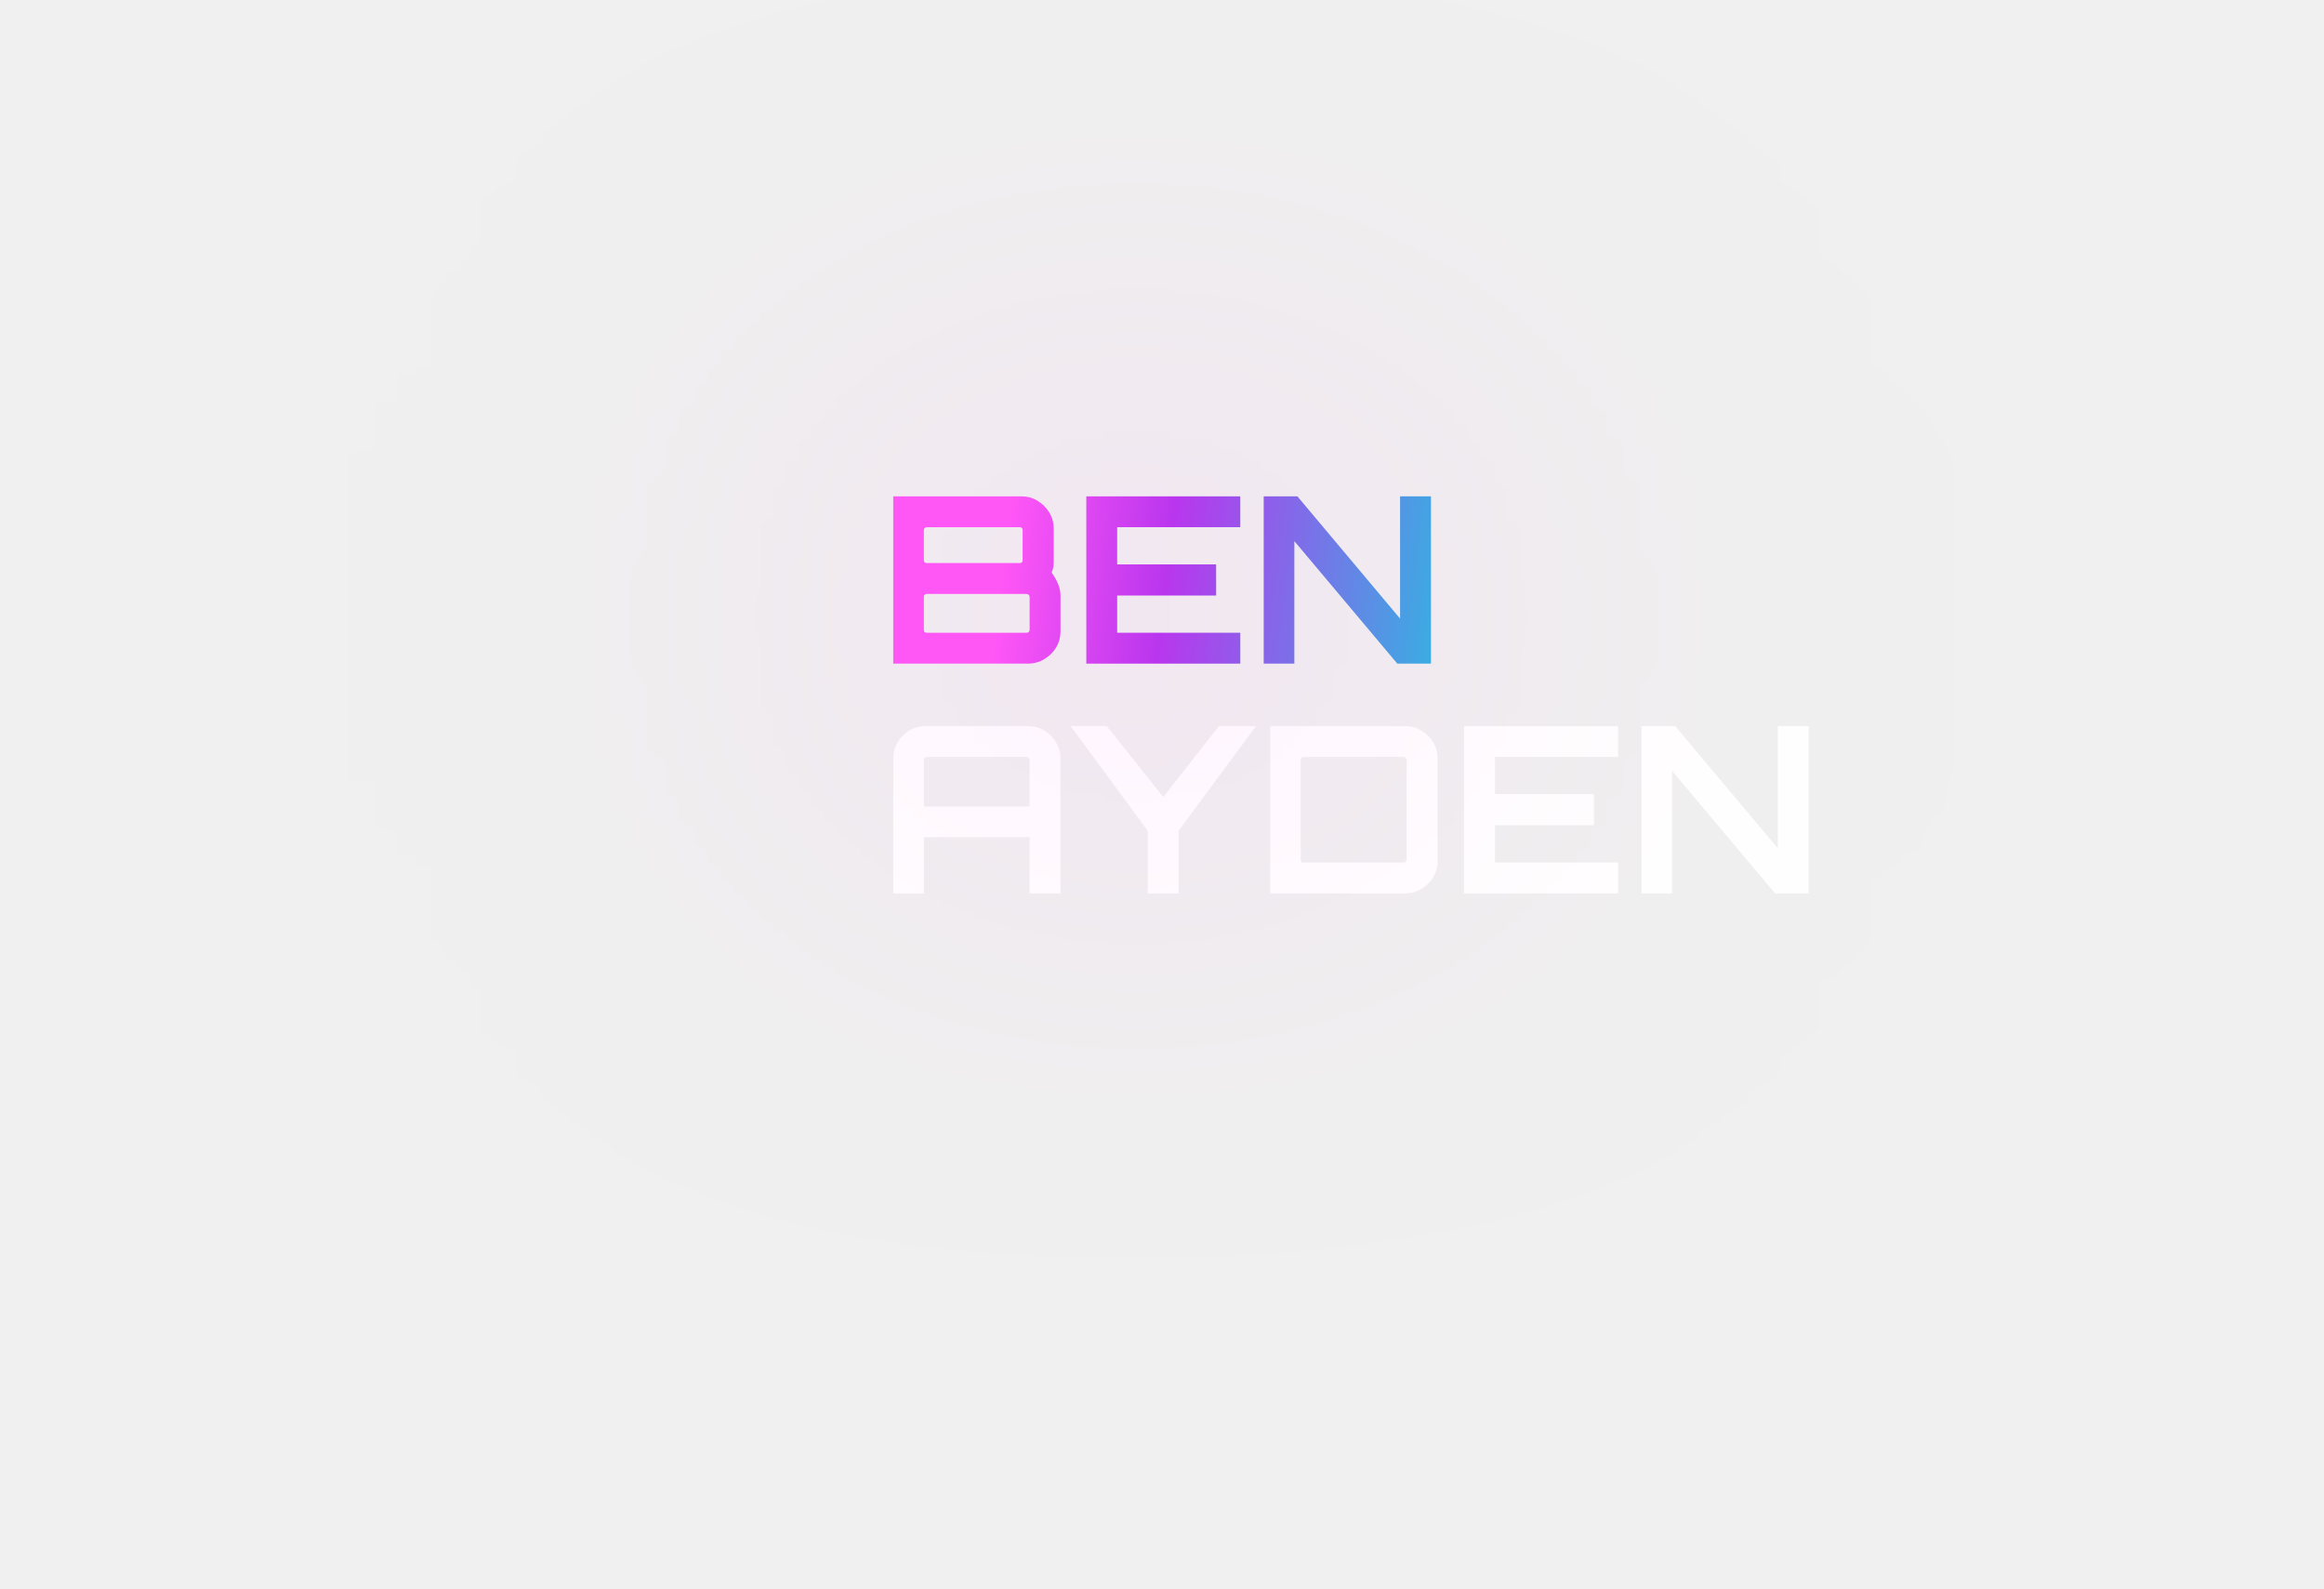
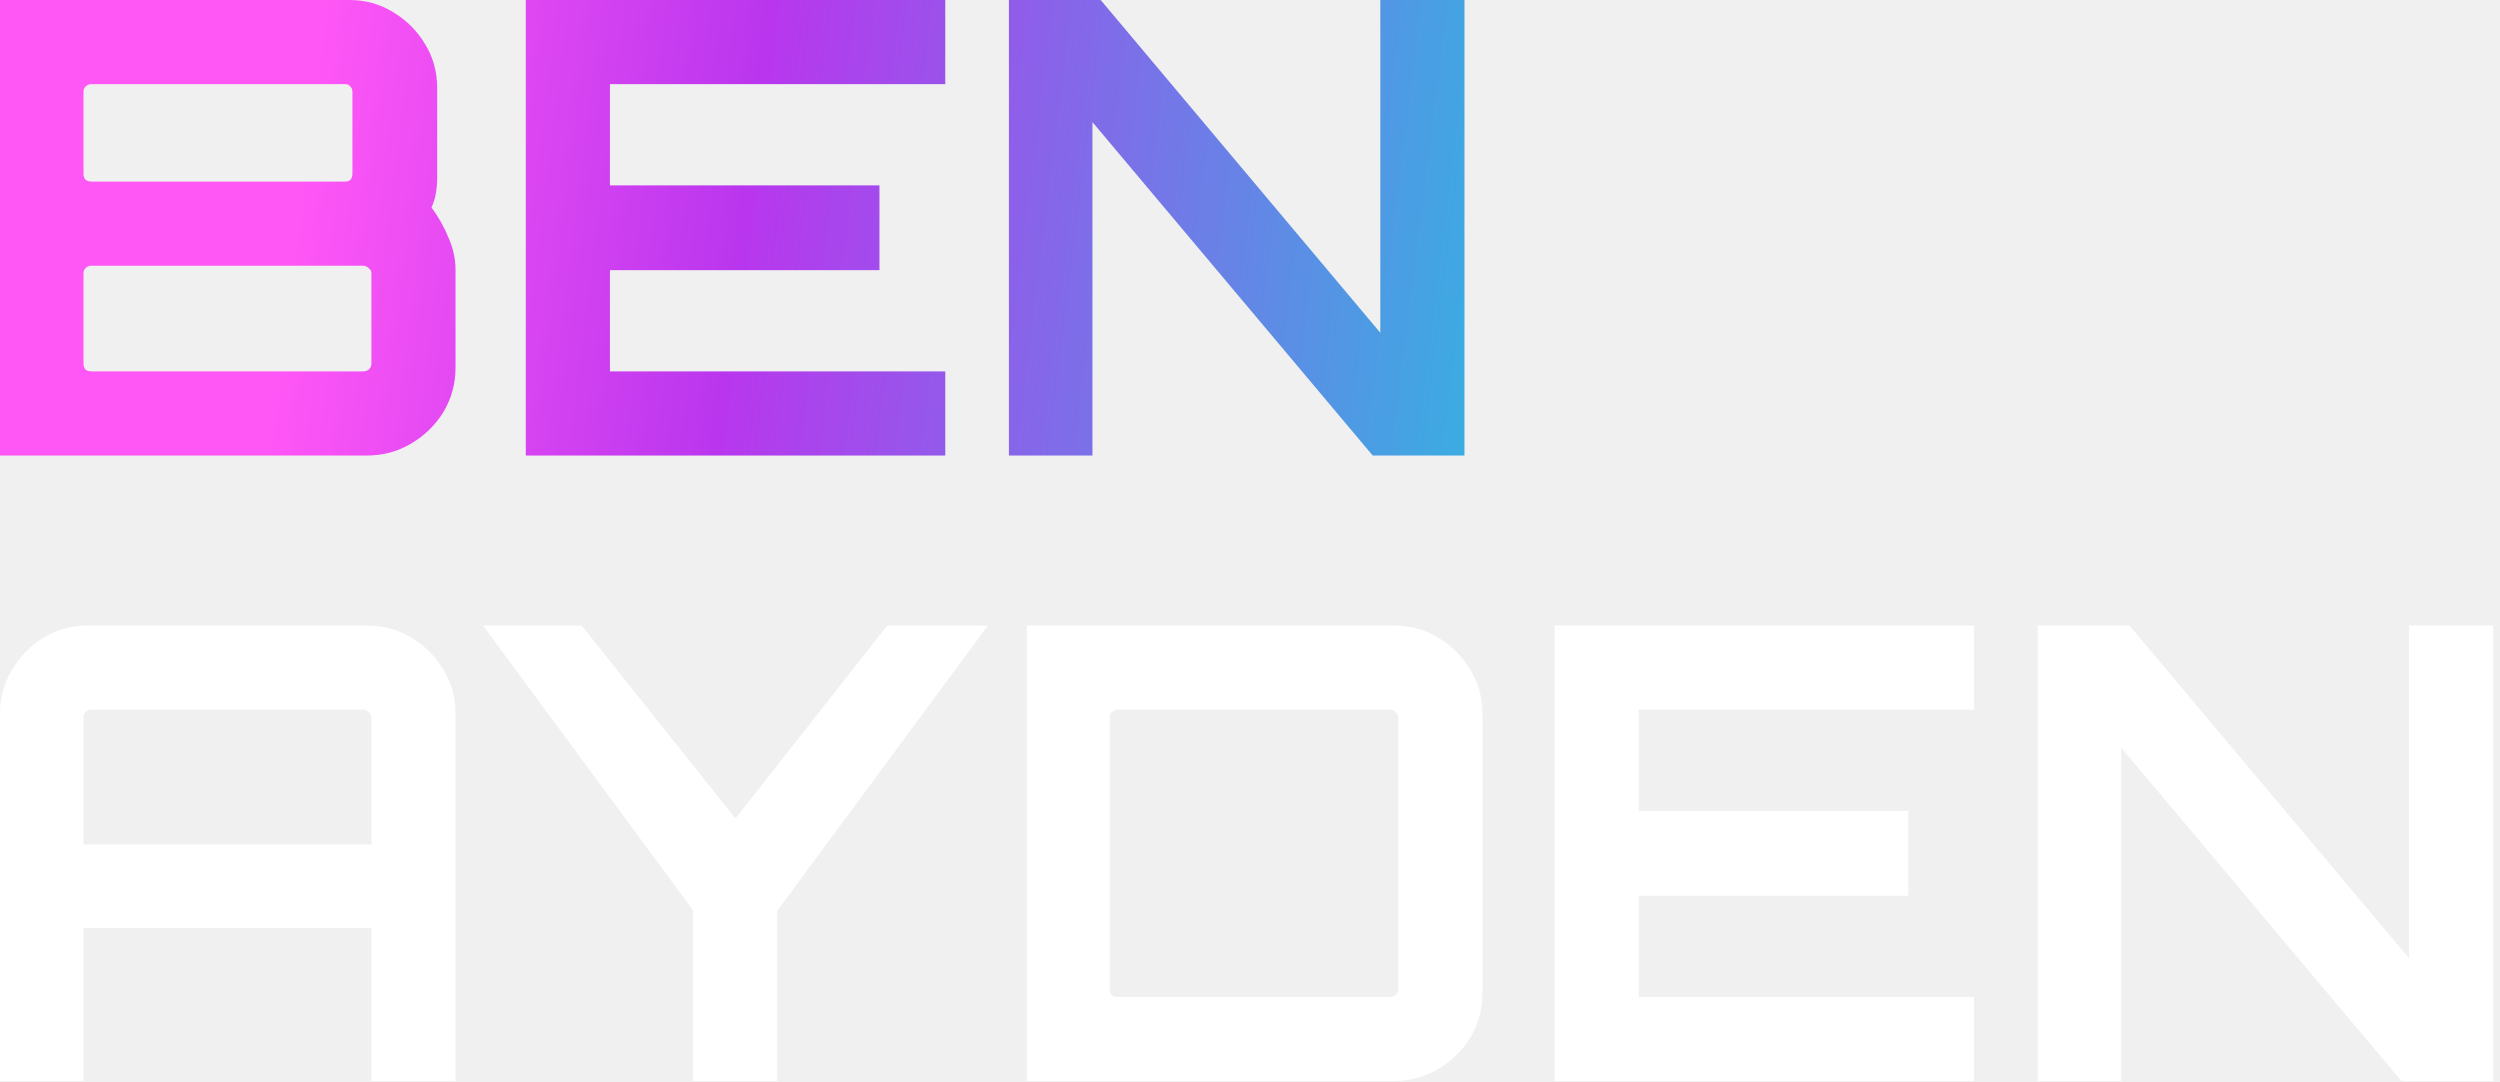
- <svg xmlns="http://www.w3.org/2000/svg" width="281" height="192" viewBox="0 0 281 192" fill="none">
-   <path d="M108 108V91.679C108 90.967 108.178 90.321 108.534 89.741C108.89 89.141 109.358 88.664 109.938 88.308C110.538 87.952 111.193 87.774 111.905 87.774H124.293C125.005 87.774 125.66 87.952 126.26 88.308C126.859 88.664 127.336 89.141 127.692 89.741C128.048 90.321 128.226 90.967 128.226 91.679V108H124.49V101.202H111.708V108H108ZM111.708 97.494H124.49V91.847C124.49 91.754 124.452 91.679 124.377 91.623C124.302 91.548 124.218 91.51 124.125 91.51H112.045C111.952 91.51 111.867 91.548 111.792 91.623C111.736 91.679 111.708 91.754 111.708 91.847V97.494Z" fill="white" />
-   <path d="M138.771 108V100.415L129.445 87.774H133.827L140.653 96.342L147.395 87.774H151.862L142.507 100.443V108H138.771Z" fill="white" />
-   <path d="M153.594 108V87.774H169.887C170.599 87.774 171.254 87.952 171.853 88.308C172.453 88.664 172.93 89.141 173.286 89.741C173.642 90.321 173.82 90.967 173.82 91.679V104.095C173.82 104.807 173.642 105.463 173.286 106.062C172.93 106.642 172.453 107.111 171.853 107.466C171.254 107.822 170.599 108 169.887 108H153.594ZM157.611 104.264H169.719C169.812 104.264 169.896 104.236 169.971 104.18C170.046 104.105 170.084 104.02 170.084 103.927V91.847C170.084 91.754 170.046 91.679 169.971 91.623C169.896 91.548 169.812 91.51 169.719 91.51H157.611C157.517 91.51 157.433 91.548 157.358 91.623C157.302 91.679 157.274 91.754 157.274 91.847V103.927C157.274 104.02 157.302 104.105 157.358 104.18C157.433 104.236 157.517 104.264 157.611 104.264Z" fill="white" />
-   <path d="M177.022 108V87.774H195.647V91.51H180.758V96.005H192.725V99.769H180.758V104.264H195.647V108H177.022Z" fill="white" />
-   <path d="M198.473 108V87.774H202.547L214.963 102.55V87.774H218.699V108H214.626L202.181 93.196V108H198.473Z" fill="white" />
-   <g filter="url(#filter0_bd_935_1549)">
-     <path d="M108 80.226V60H123.507C124.218 60 124.864 60.178 125.445 60.534C126.044 60.89 126.522 61.367 126.878 61.966C127.233 62.547 127.411 63.193 127.411 63.905V67.866C127.411 68.109 127.393 68.343 127.355 68.568C127.318 68.793 127.252 69.008 127.158 69.214C127.477 69.645 127.73 70.094 127.917 70.562C128.123 71.031 128.226 71.499 128.226 71.967V76.321C128.226 77.033 128.048 77.688 127.692 78.288C127.336 78.868 126.859 79.336 126.26 79.692C125.66 80.048 125.005 80.226 124.293 80.226H108ZM112.045 76.49H124.125C124.218 76.49 124.302 76.462 124.377 76.406C124.452 76.331 124.49 76.246 124.49 76.153V72.136C124.49 72.042 124.452 71.967 124.377 71.911C124.302 71.836 124.218 71.799 124.125 71.799H112.045C111.952 71.799 111.867 71.836 111.792 71.911C111.736 71.967 111.708 72.042 111.708 72.136V76.153C111.708 76.246 111.736 76.331 111.792 76.406C111.867 76.462 111.952 76.49 112.045 76.49ZM112.045 68.062H123.338C123.432 68.062 123.507 68.034 123.563 67.978C123.619 67.903 123.647 67.819 123.647 67.725V64.073C123.647 63.98 123.619 63.905 123.563 63.849C123.507 63.774 123.432 63.736 123.338 63.736H112.045C111.952 63.736 111.867 63.774 111.792 63.849C111.736 63.905 111.708 63.98 111.708 64.073V67.725C111.708 67.819 111.736 67.903 111.792 67.978C111.867 68.034 111.952 68.062 112.045 68.062Z" fill="url(#paint0_linear_935_1549)" />
-     <path d="M131.345 80.226V60H149.97V63.736H135.081V68.231H147.048V71.995H135.081V76.49H149.97V80.226H131.345Z" fill="url(#paint1_linear_935_1549)" />
-     <path d="M152.796 80.226V60H156.87L169.286 74.776V60H173.022V80.226H168.949L156.505 65.422V80.226H152.796Z" fill="url(#paint2_linear_935_1549)" />
-   </g>
+ <svg xmlns="http://www.w3.org/2000/svg" width="111" height="48" viewBox="0 0 111 48" fill="none">
+   <path d="M0 48V31.679C0 30.967 0.178 30.321 0.534 29.741C0.89 29.141 1.358 28.664 1.938 28.308C2.538 27.952 3.193 27.774 3.905 27.774H16.293C17.005 27.774 17.66 27.952 18.259 28.308C18.859 28.664 19.336 29.141 19.692 29.741C20.048 30.321 20.226 30.967 20.226 31.679V48H16.49V41.202H3.708V48H0ZM3.708 37.494H16.49V31.847C16.49 31.754 16.452 31.679 16.377 31.623C16.302 31.548 16.218 31.51 16.125 31.51H4.045C3.952 31.51 3.867 31.548 3.792 31.623C3.736 31.679 3.708 31.754 3.708 31.847V37.494Z" fill="white" />
+   <path d="M30.771 48V40.415L21.445 27.774H25.827L32.653 36.342L39.395 27.774H43.862L34.507 40.443V48H30.771Z" fill="white" />
+   <path d="M45.594 48V27.774H61.887C62.599 27.774 63.254 27.952 63.853 28.308C64.453 28.664 64.93 29.141 65.286 29.741C65.642 30.321 65.82 30.967 65.82 31.679V44.095C65.82 44.807 65.642 45.462 65.286 46.062C64.93 46.642 64.453 47.111 63.853 47.466C63.254 47.822 62.599 48 61.887 48H45.594ZM49.611 44.264H61.718C61.812 44.264 61.897 44.236 61.971 44.18C62.046 44.105 62.084 44.02 62.084 43.927V31.847C62.084 31.754 62.046 31.679 61.971 31.623C61.897 31.548 61.812 31.51 61.718 31.51H49.611C49.517 31.51 49.433 31.548 49.358 31.623C49.302 31.679 49.274 31.754 49.274 31.847V43.927C49.274 44.02 49.302 44.105 49.358 44.18C49.433 44.236 49.517 44.264 49.611 44.264Z" fill="white" />
+   <path d="M69.022 48V27.774H87.647V31.51H72.758V36.005H84.725V39.769H72.758V44.264H87.647V48H69.022Z" fill="white" />
+   <path d="M90.473 48V27.774H94.547L106.963 42.55V27.774H110.699V48H106.626L94.181 33.196V48H90.473Z" fill="white" />
+   <path d="M0 20.226V0H15.507C16.218 0 16.864 0.178 17.445 0.534C18.044 0.89 18.522 1.367 18.878 1.966C19.233 2.547 19.411 3.193 19.411 3.905V7.866C19.411 8.109 19.393 8.343 19.355 8.568C19.318 8.793 19.252 9.008 19.159 9.214C19.477 9.645 19.73 10.094 19.917 10.562C20.123 11.031 20.226 11.499 20.226 11.967V16.321C20.226 17.033 20.048 17.688 19.692 18.288C19.336 18.868 18.859 19.336 18.259 19.692C17.66 20.048 17.005 20.226 16.293 20.226H0ZM4.045 16.49H16.125C16.218 16.49 16.302 16.462 16.377 16.405C16.452 16.331 16.49 16.246 16.49 16.153V12.136C16.49 12.042 16.452 11.967 16.377 11.911C16.302 11.836 16.218 11.799 16.125 11.799H4.045C3.952 11.799 3.867 11.836 3.792 11.911C3.736 11.967 3.708 12.042 3.708 12.136V16.153C3.708 16.246 3.736 16.331 3.792 16.405C3.867 16.462 3.952 16.49 4.045 16.49ZM4.045 8.062H15.338C15.432 8.062 15.507 8.034 15.563 7.978C15.619 7.903 15.647 7.819 15.647 7.725V4.073C15.647 3.98 15.619 3.905 15.563 3.849C15.507 3.774 15.432 3.736 15.338 3.736H4.045C3.952 3.736 3.867 3.774 3.792 3.849C3.736 3.905 3.708 3.98 3.708 4.073V7.725C3.708 7.819 3.736 7.903 3.792 7.978C3.867 8.034 3.952 8.062 4.045 8.062Z" fill="url(#paint0_linear_994_94)" />
+   <path d="M23.345 20.226V0H41.97V3.736H27.081V8.231H39.048V11.995H27.081V16.49H41.97V20.226H23.345Z" fill="url(#paint1_linear_994_94)" />
+   <path d="M44.796 20.226V0H48.87L61.286 14.776V0H65.022V20.226H60.949L48.505 5.422V20.226H44.796Z" fill="url(#paint2_linear_994_94)" />
  <defs>
-     <filter id="filter0_bd_935_1549" x="-104.248" y="-152.248" width="489.518" height="444.722" filterUnits="userSpaceOnUse" color-interpolation-filters="sRGB">
-       <feFlood flood-opacity="0" result="BackgroundImageFix" />
-       <feGaussianBlur in="BackgroundImageFix" stdDeviation="106.124" />
-       <feComposite in2="SourceAlpha" operator="in" result="effect1_backgroundBlur_935_1549" />
-       <feColorMatrix in="SourceAlpha" type="matrix" values="0 0 0 0 0 0 0 0 0 0 0 0 0 0 0 0 0 0 127 0" result="hardAlpha" />
-       <feOffset dy="4.422" />
-       <feGaussianBlur stdDeviation="53.615" />
-       <feComposite in2="hardAlpha" operator="out" />
-       <feColorMatrix type="matrix" values="0 0 0 0 1 0 0 0 0 0.337 0 0 0 0 0.965 0 0 0 0.51 0" />
-       <feBlend mode="normal" in2="effect1_backgroundBlur_935_1549" result="effect2_dropShadow_935_1549" />
-       <feBlend mode="normal" in="SourceGraphic" in2="effect2_dropShadow_935_1549" result="shape" />
-     </filter>
-     <linearGradient id="paint0_linear_935_1549" x1="108" y1="60" x2="185.846" y2="69.738" gradientUnits="userSpaceOnUse">
+     <linearGradient id="paint0_linear_994_94" x1="0" y1="0" x2="77.846" y2="9.738" gradientUnits="userSpaceOnUse">
      <stop offset="0.183" stop-color="#FF56F6" />
      <stop offset="0.433" stop-color="#B936EE" />
      <stop offset="0.854" stop-color="#3BACE2" />
      <stop offset="1" stop-color="#406AFF" />
    </linearGradient>
-     <linearGradient id="paint1_linear_935_1549" x1="108" y1="60" x2="185.846" y2="69.738" gradientUnits="userSpaceOnUse">
+     <linearGradient id="paint1_linear_994_94" x1="0" y1="0" x2="77.846" y2="9.738" gradientUnits="userSpaceOnUse">
      <stop offset="0.183" stop-color="#FF56F6" />
      <stop offset="0.433" stop-color="#B936EE" />
      <stop offset="0.854" stop-color="#3BACE2" />
      <stop offset="1" stop-color="#406AFF" />
    </linearGradient>
-     <linearGradient id="paint2_linear_935_1549" x1="108" y1="60" x2="185.846" y2="69.738" gradientUnits="userSpaceOnUse">
+     <linearGradient id="paint2_linear_994_94" x1="0" y1="0" x2="77.846" y2="9.738" gradientUnits="userSpaceOnUse">
      <stop offset="0.183" stop-color="#FF56F6" />
      <stop offset="0.433" stop-color="#B936EE" />
      <stop offset="0.854" stop-color="#3BACE2" />
      <stop offset="1" stop-color="#406AFF" />
    </linearGradient>
  </defs>
</svg>
